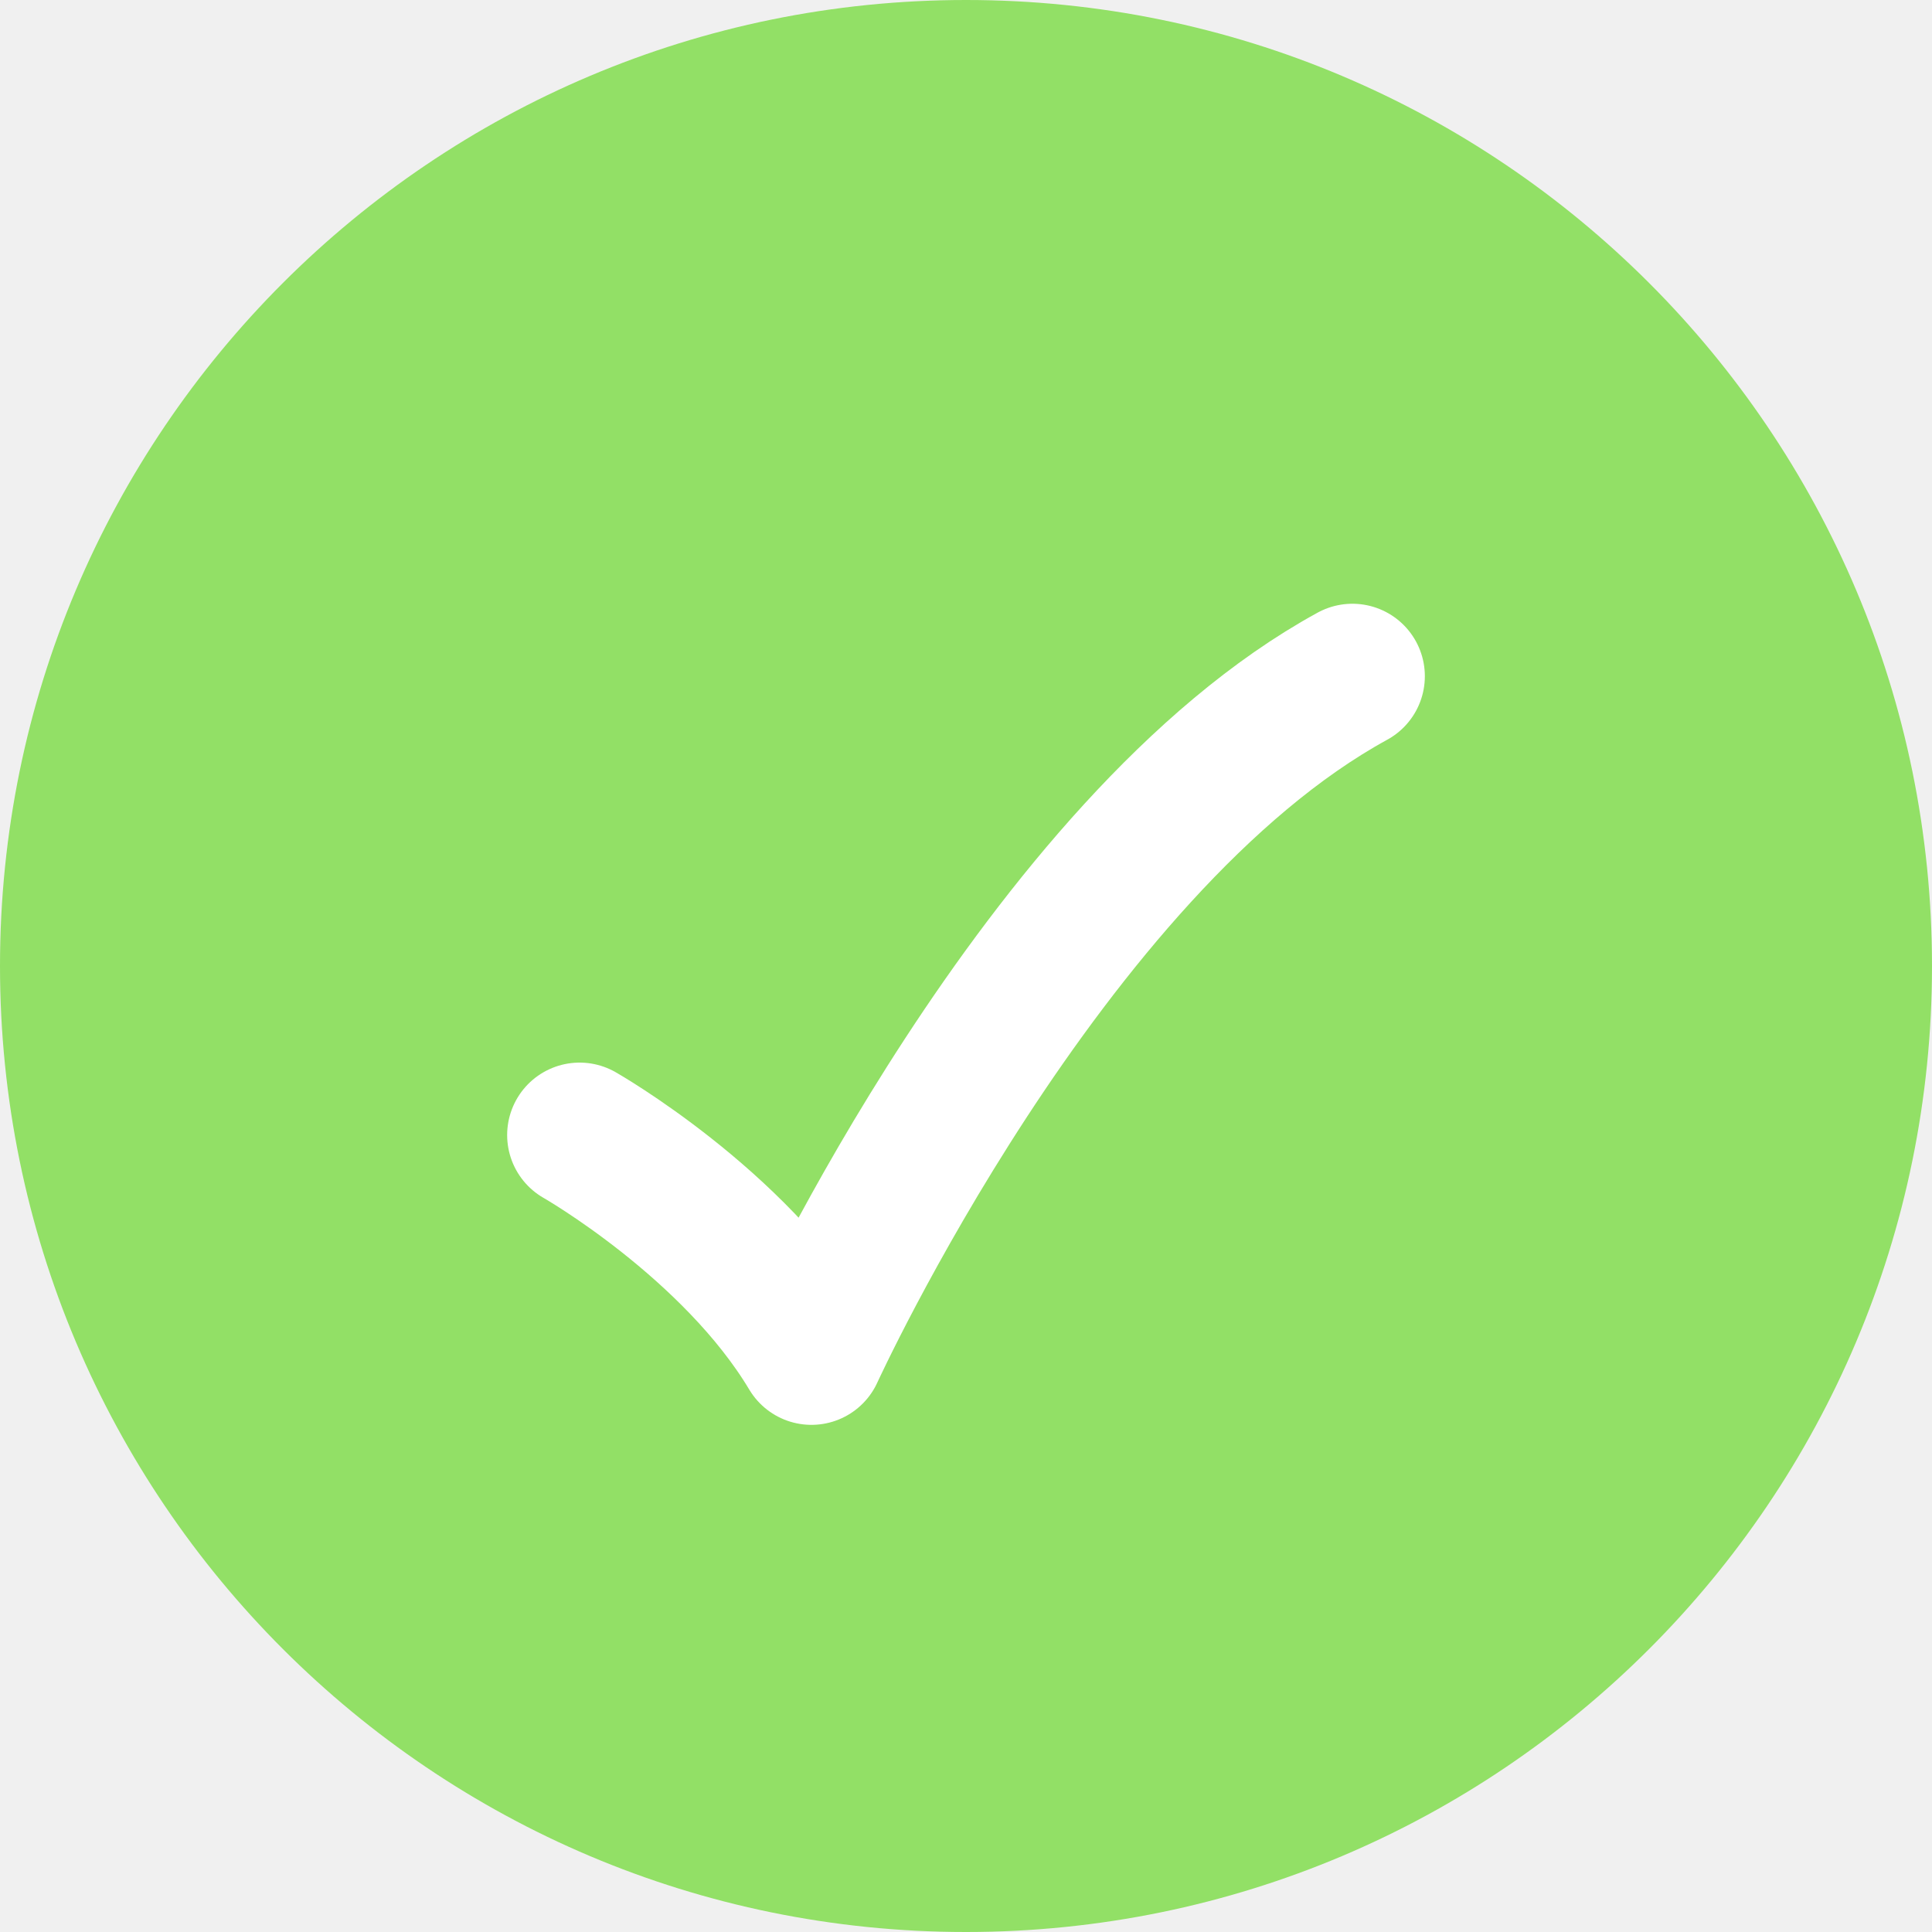
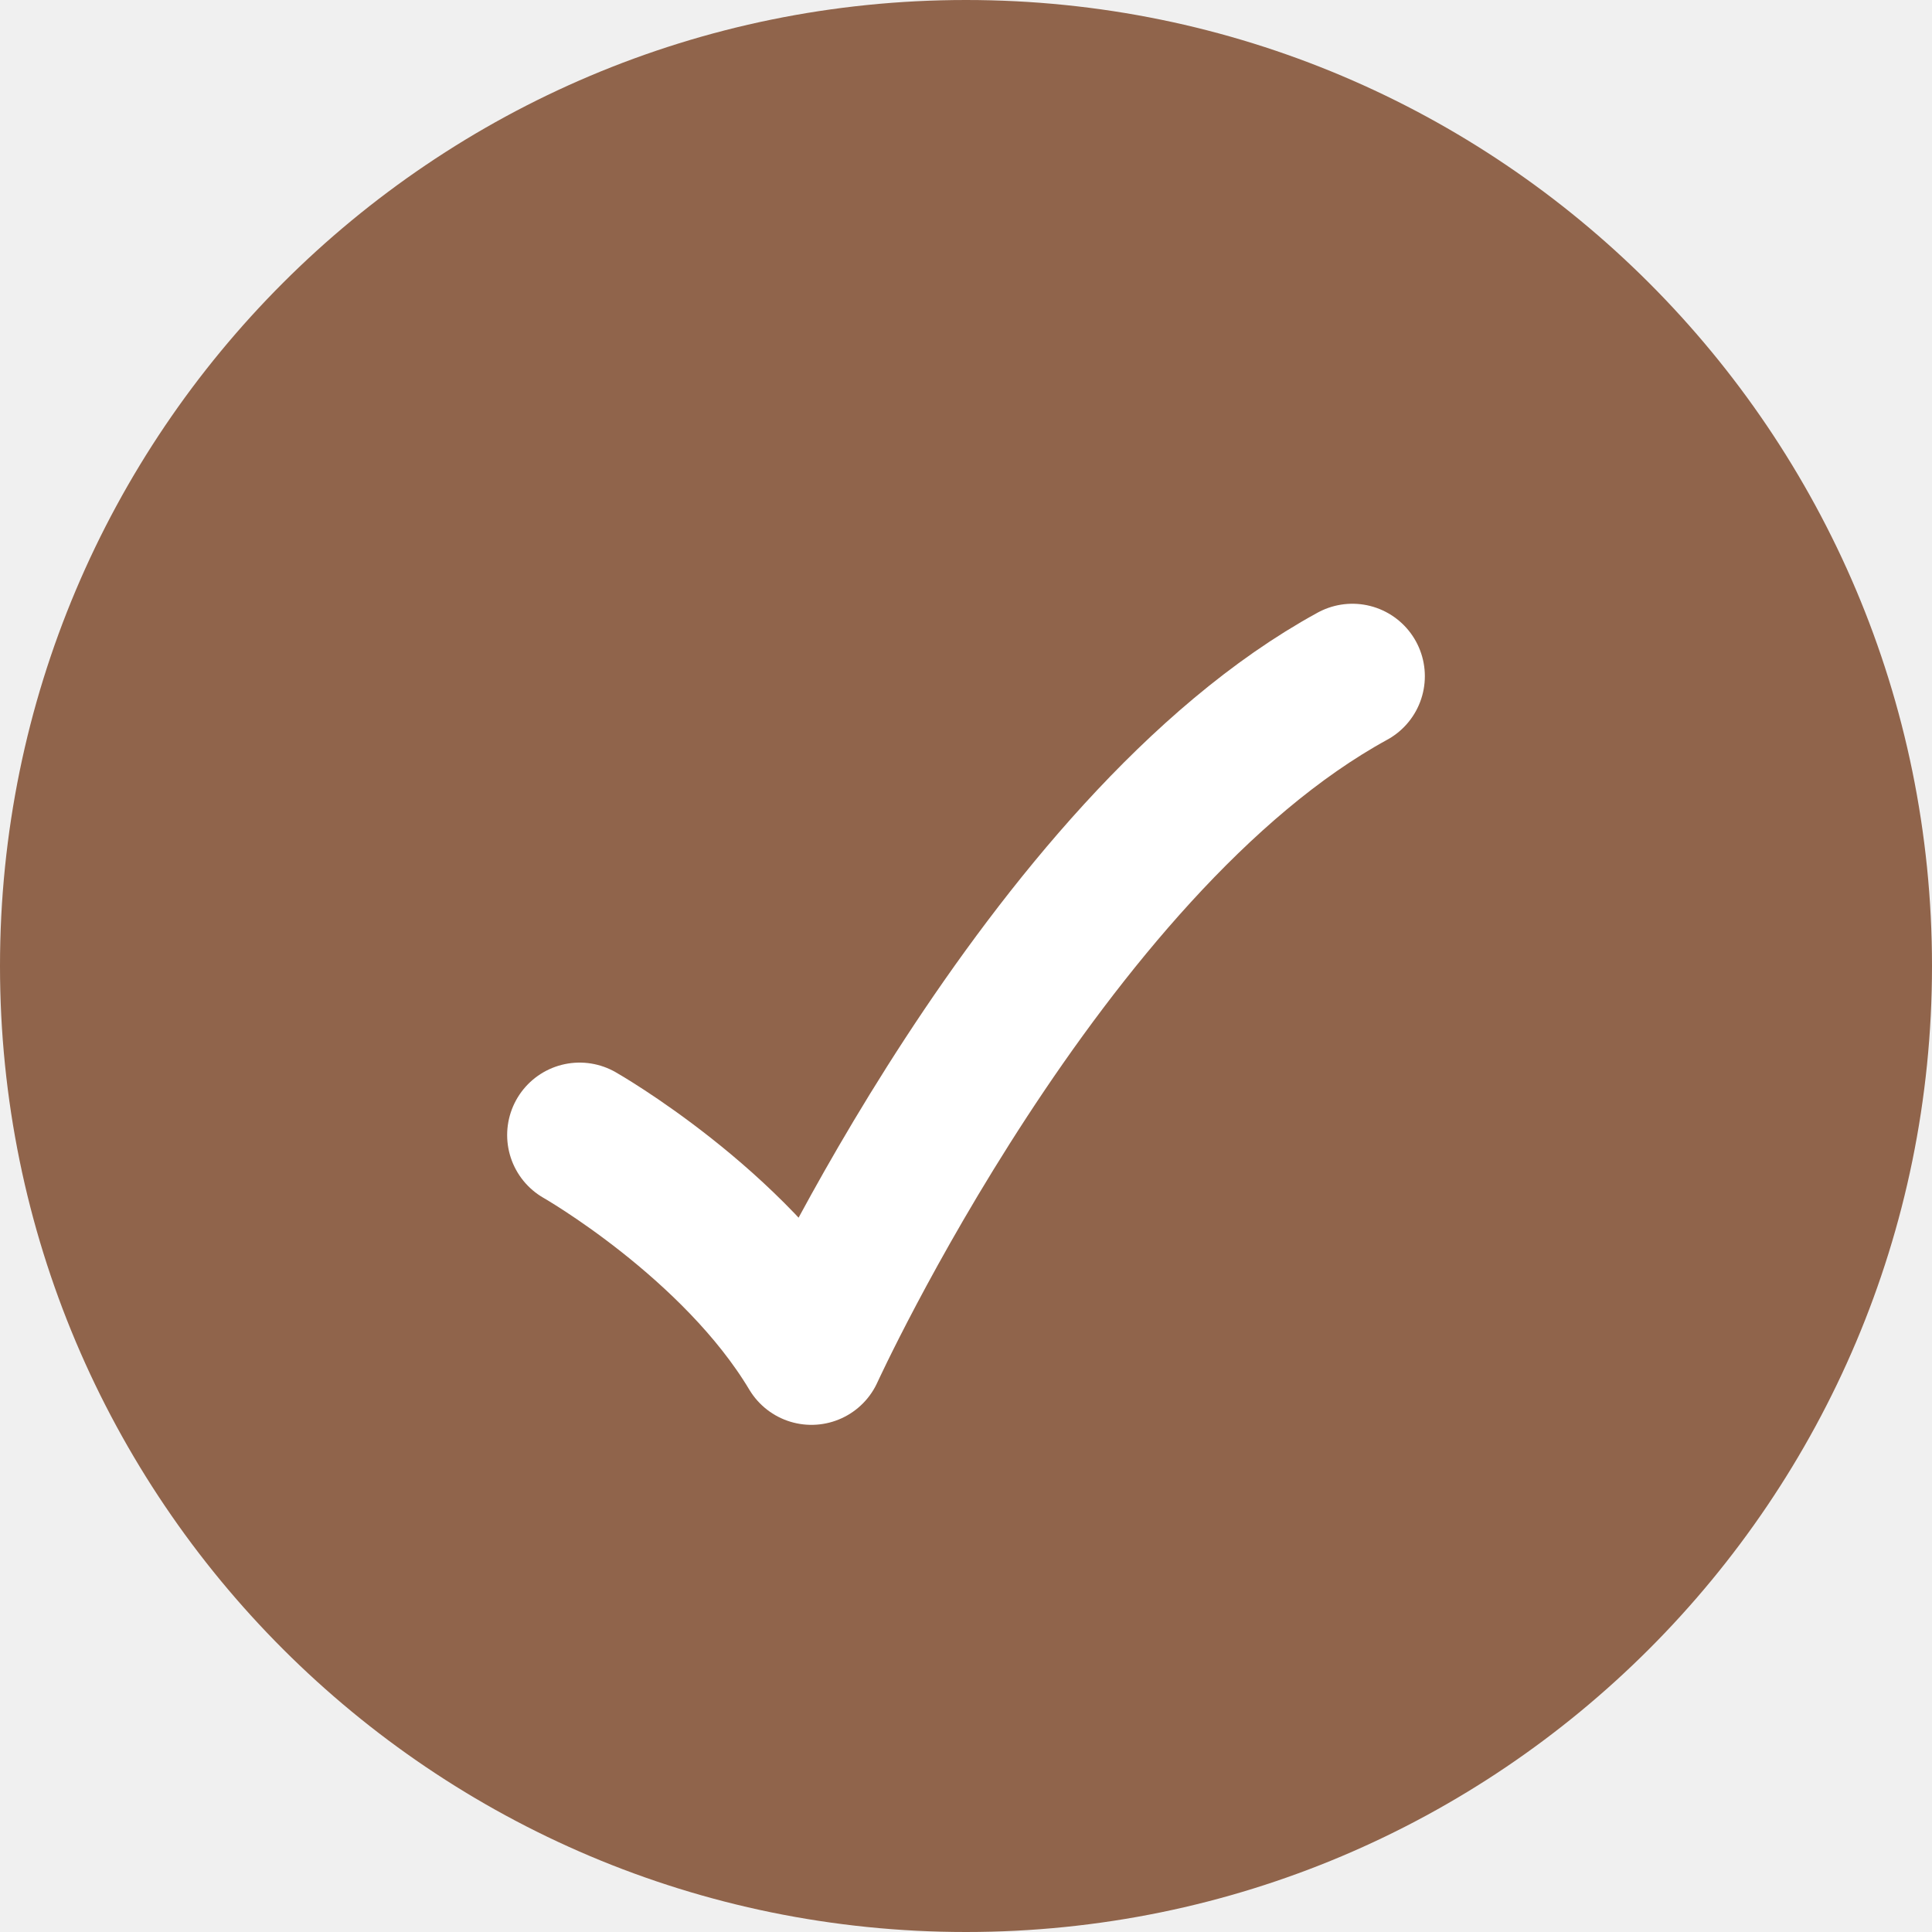
<svg xmlns="http://www.w3.org/2000/svg" width="20" height="20" viewBox="0 0 20 20" fill="none">
-   <path d="M20 10C20 4.477 15.523 0 10 0C4.477 0 0 4.477 0 10C0 15.523 4.477 20 10 20C15.523 20 20 15.523 20 10Z" fill="#92E066" />
+   <path d="M20 10C20 4.477 15.523 0 10 0C4.477 0 0 4.477 0 10C0 15.523 4.477 20 10 20C15.523 20 20 15.523 20 10Z" fill="#90644b" />
  <path d="M6 11.75C6 11.75 7.6 12.662 8.4 14C8.4 14 10.8 8.75 14 7" stroke="white" stroke-width="1.5" stroke-linecap="round" stroke-linejoin="round" />
</svg>
